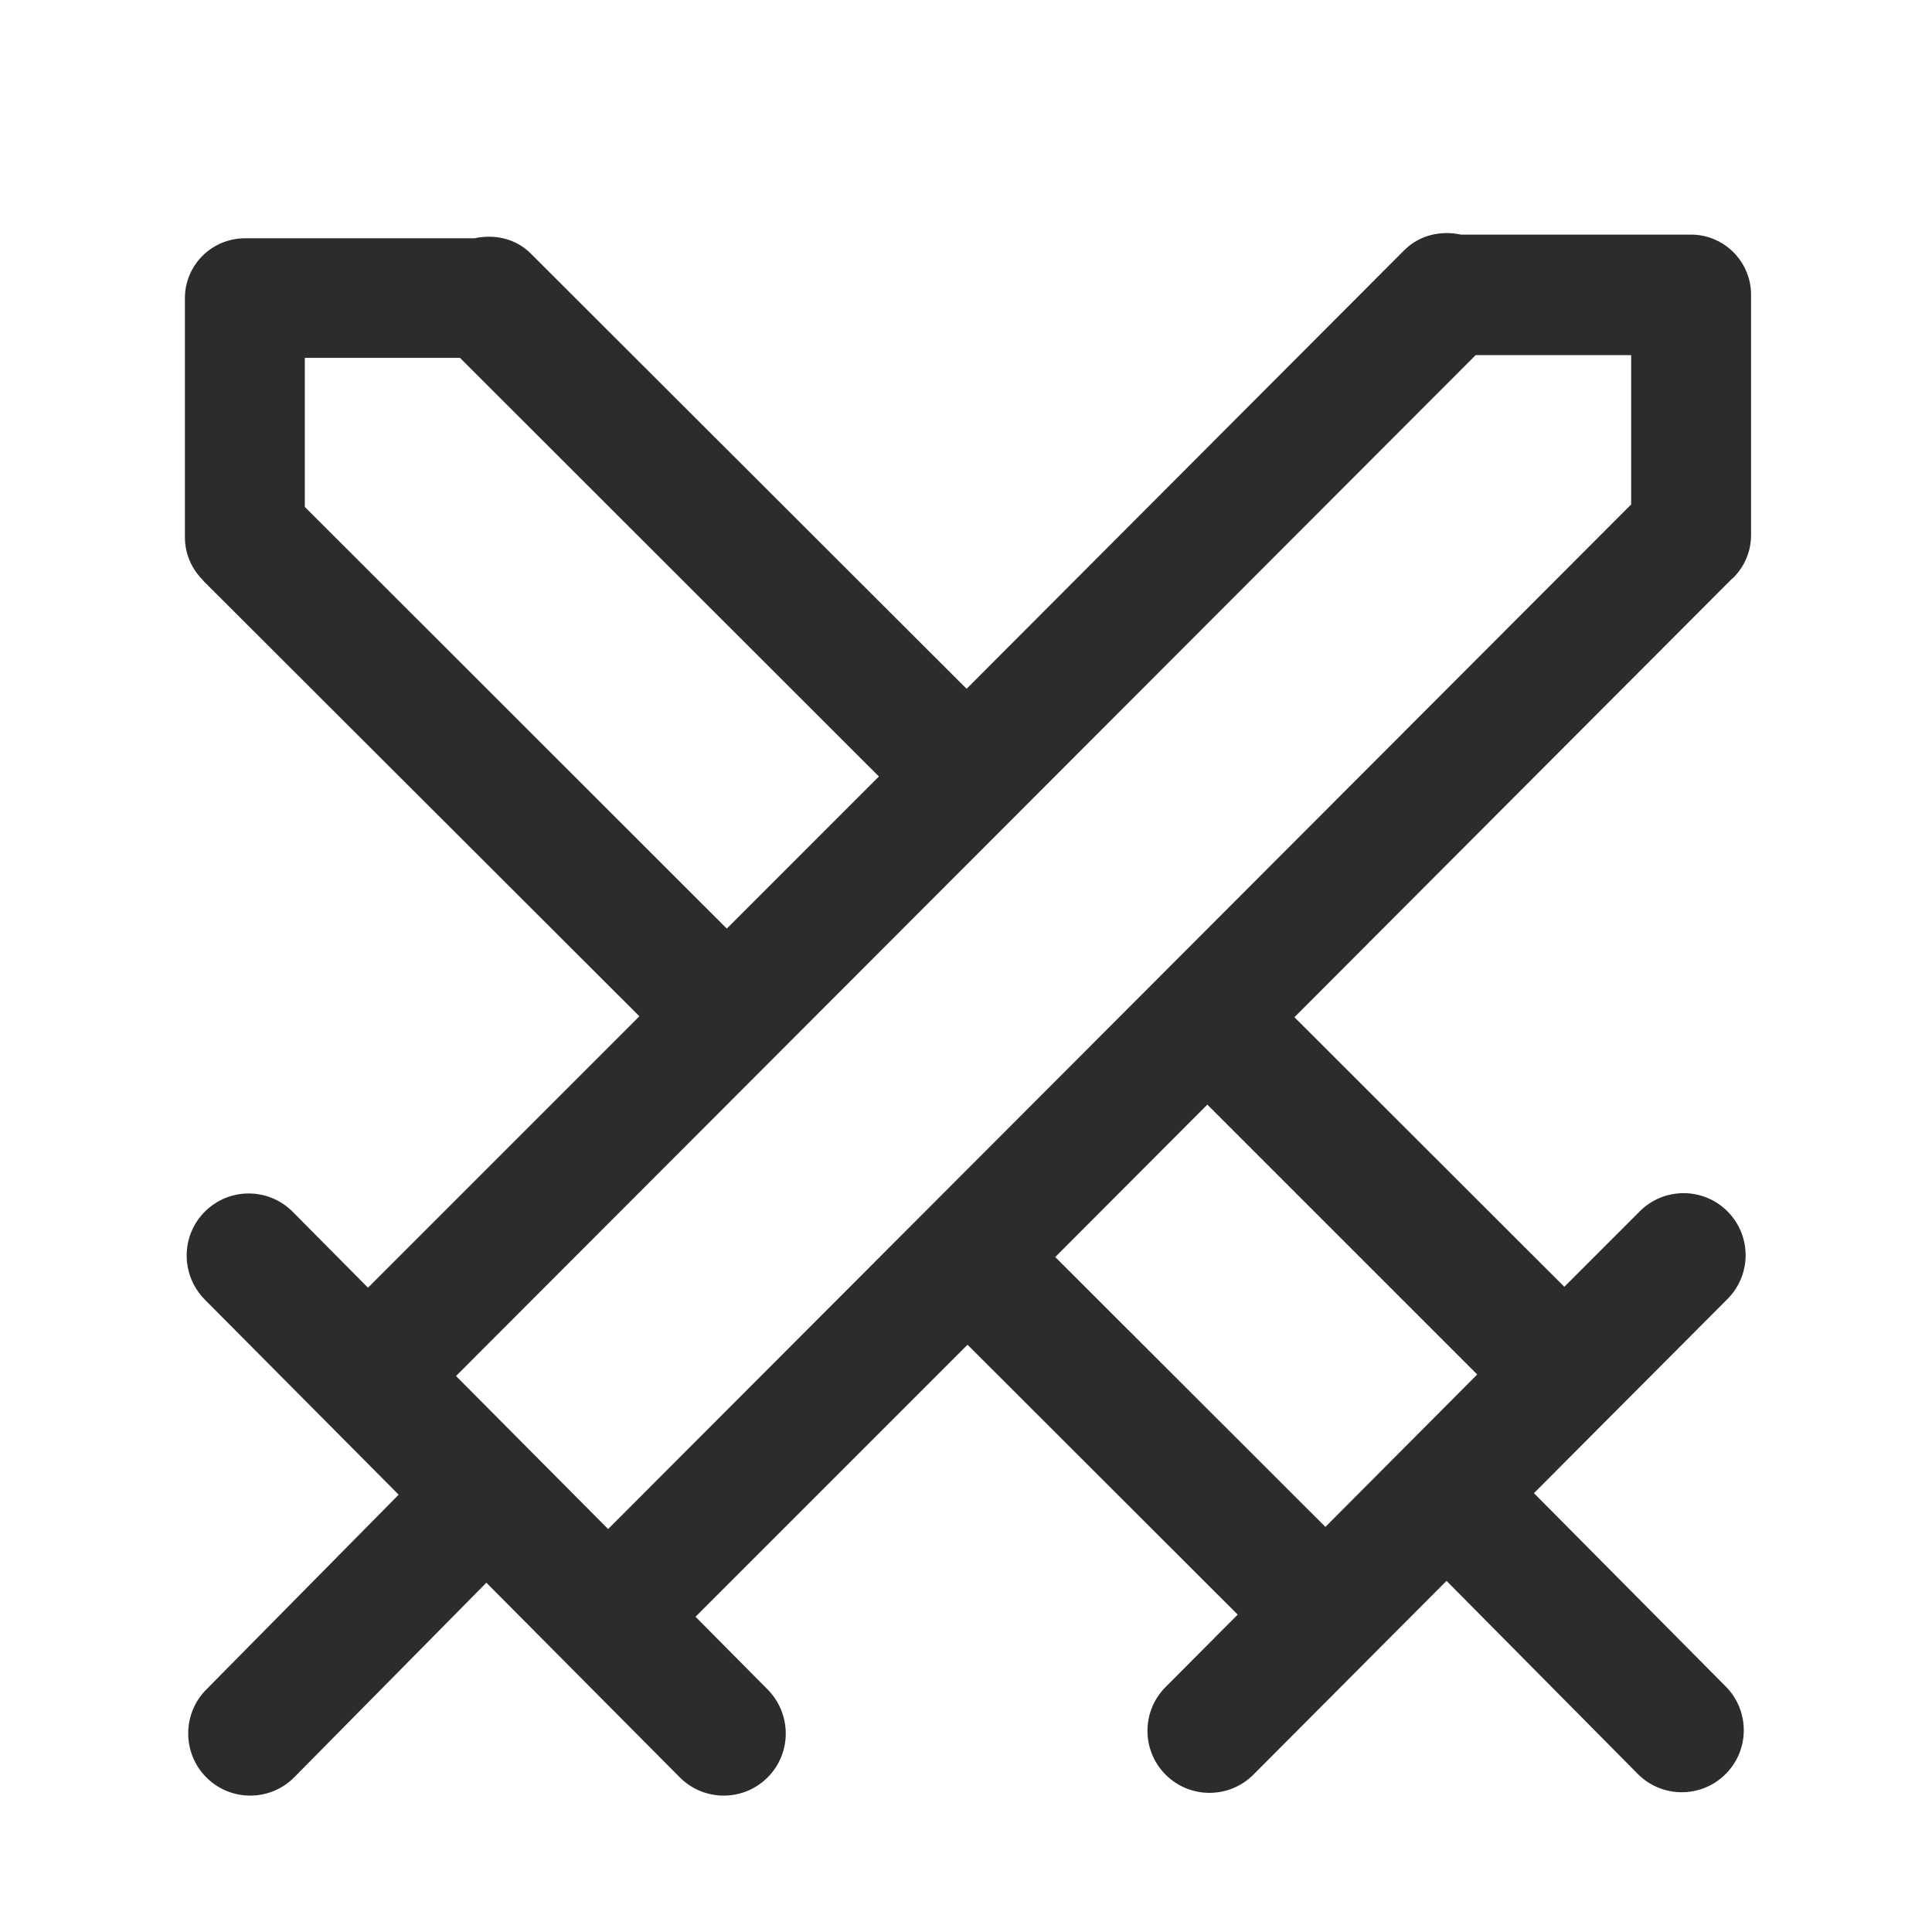
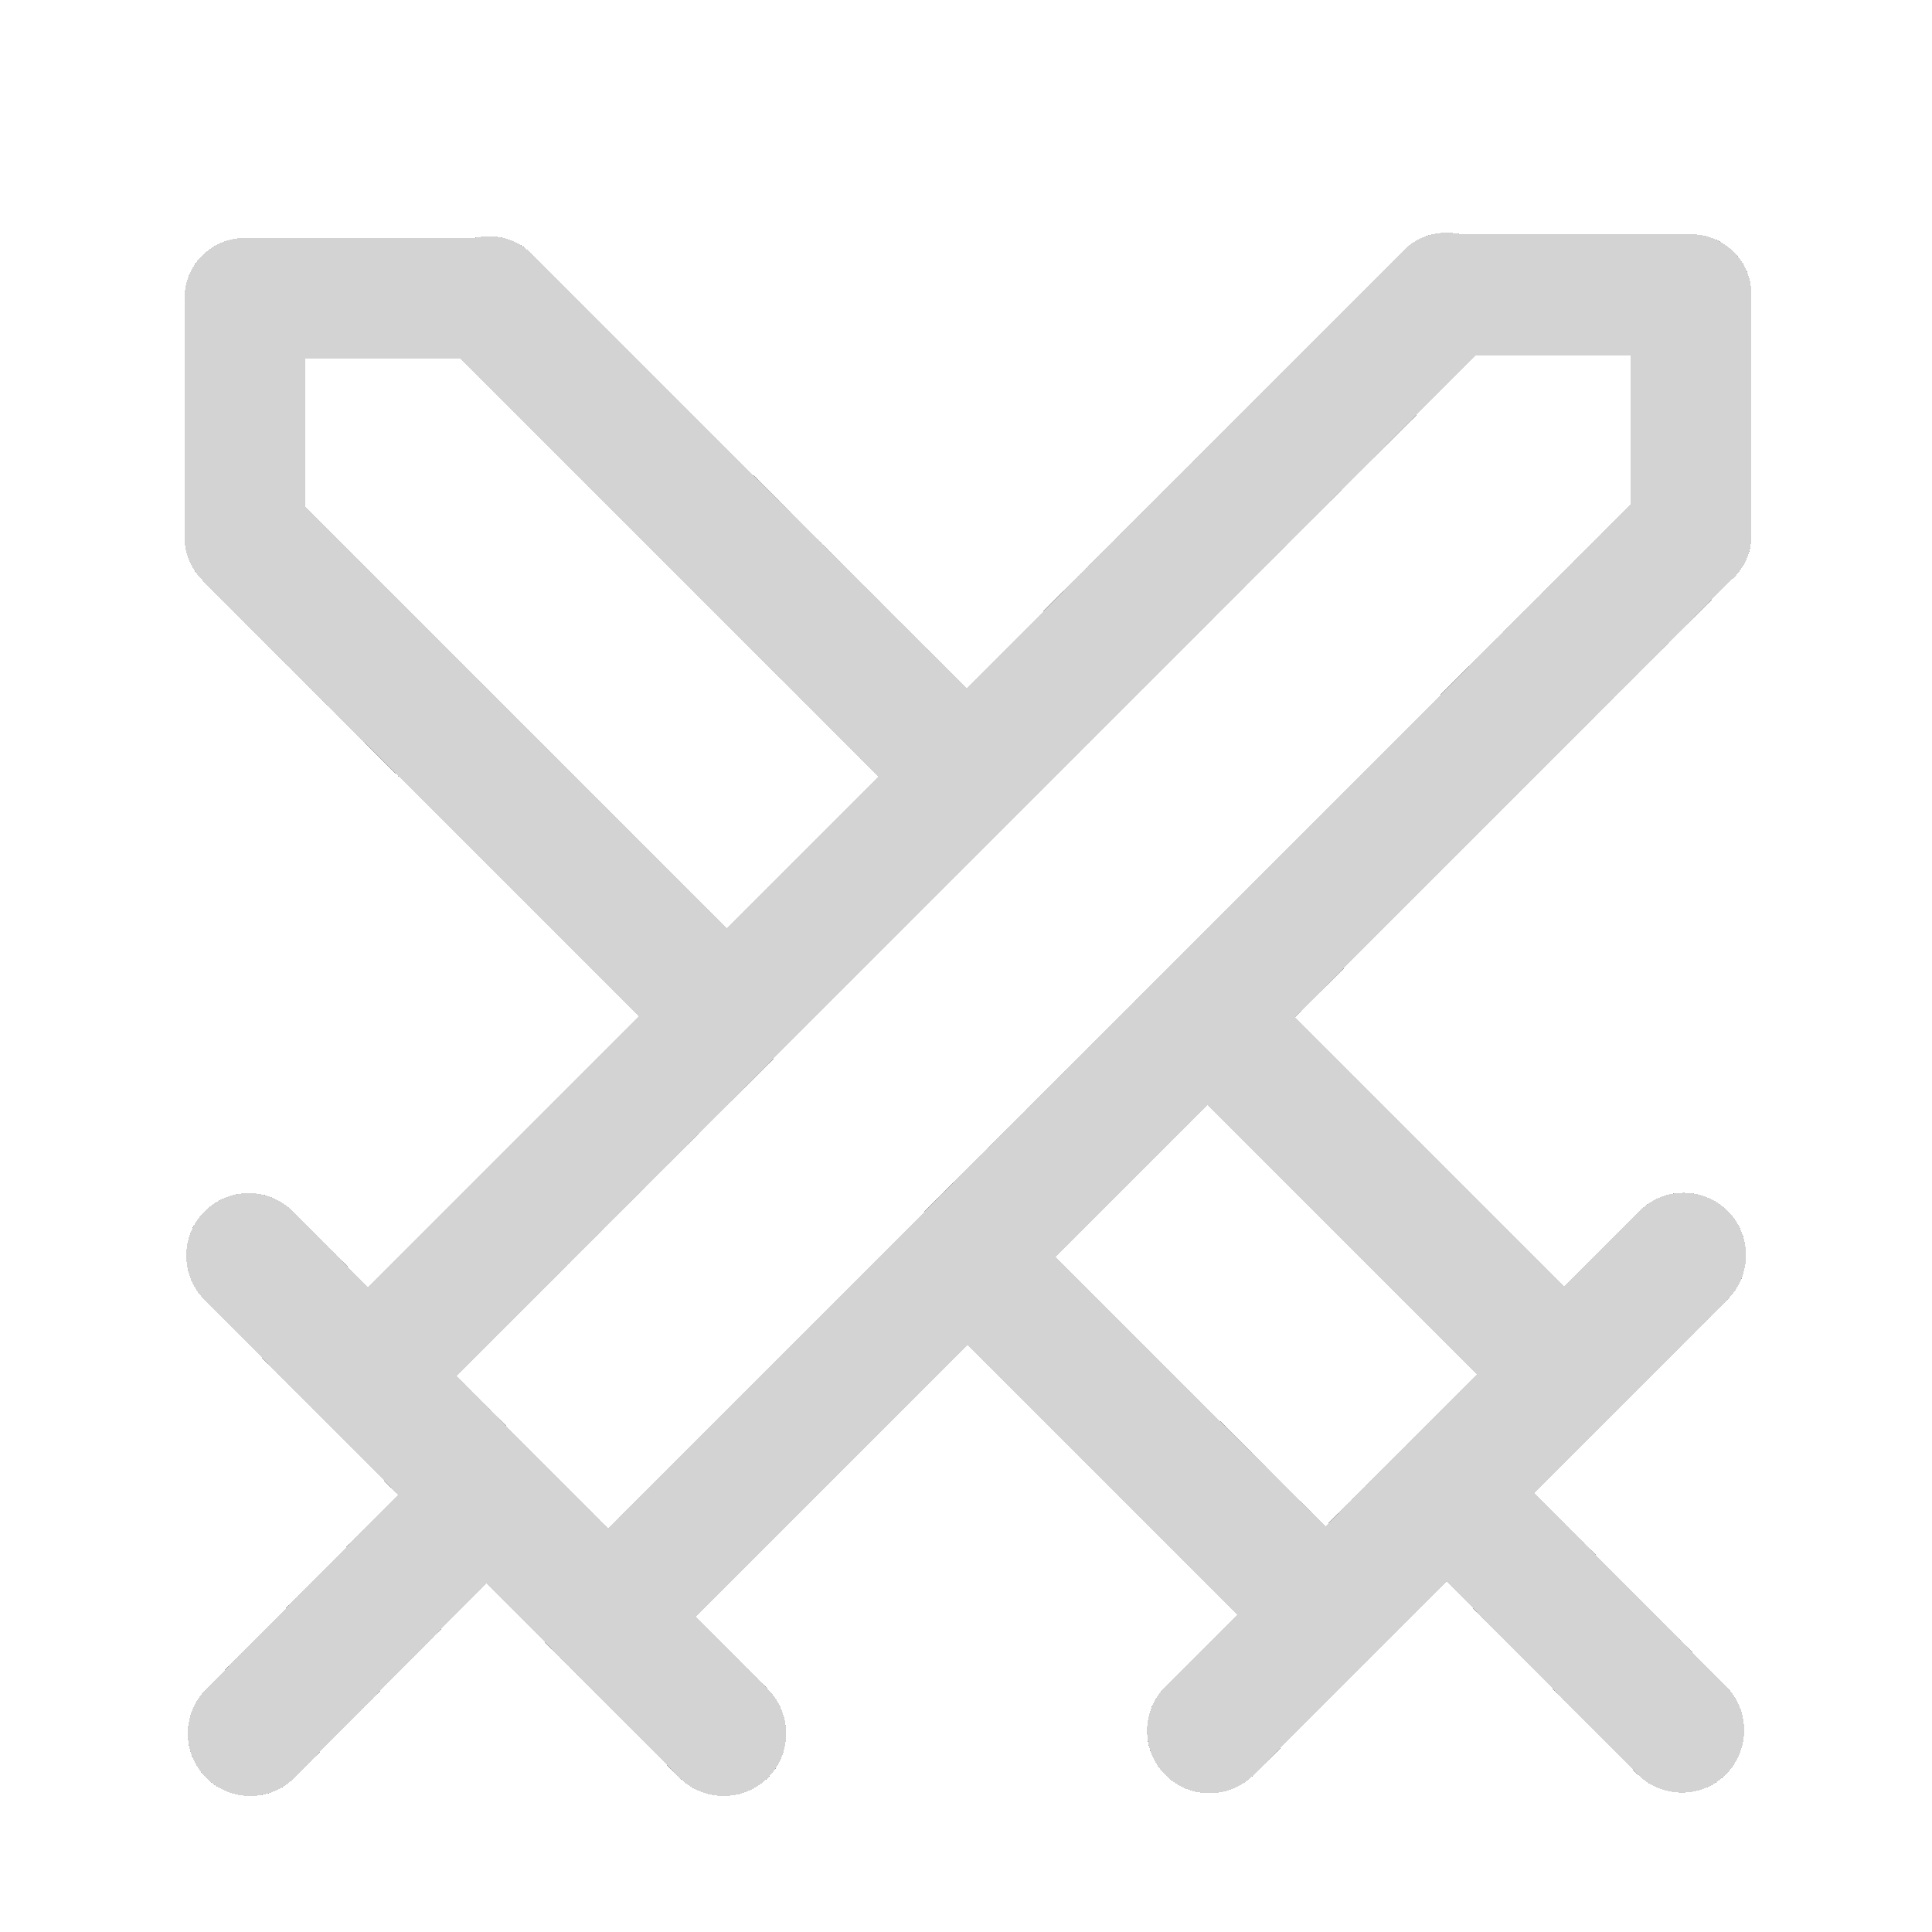
- <svg xmlns="http://www.w3.org/2000/svg" t="1554608990069" class="icon" style="" viewBox="0 0 1024 1024" version="1.1" p-id="3907" width="128" height="128">
-   <defs>
-     <style type="text/css" />
+ <svg xmlns="http://www.w3.org/2000/svg" t="1554608990069" class="icon" style="" viewBox="0 0 1024 1024" version="1.1" p-id="3907" width="128" height="128" id="svg8">
+   <defs id="defs4">
+     <style type="text/css" id="style2" />
+     <filter style="color-interpolation-filters:sRGB;" id="filter72">
+       <feColorMatrix values="0 -1 0 0 1 -1 0 0 0 1 0 0 -1 0 1 0.21 0.72 0.07 1 0 " result="fbSourceGraphic" id="feColorMatrix70" />
+       <feColorMatrix result="fbSourceGraphicAlpha" in="fbSourceGraphic" values="0 0 0 -1 0 0 0 0 -1 0 0 0 0 -1 0 0 0 0 1 0" id="feColorMatrix74" />
+       <feColorMatrix id="feColorMatrix76" values="0 -1 0 0 1 -1 0 0 0 1 0 0 -1 0 1 0.21 0.72 0.07 1 0 " result="fbSourceGraphic" in="fbSourceGraphic" />
+       <feColorMatrix result="fbSourceGraphicAlpha" in="fbSourceGraphic" values="0 0 0 -1 0 0 0 0 -1 0 0 0 0 -1 0 0 0 0 1 0" id="feColorMatrix82" />
+       <feColorMatrix id="feColorMatrix84" values="0 -1 0 0 1 -1 0 0 0 1 0 0 -1 0 1 0.21 0.72 0.07 1 0 " result="fbSourceGraphic" in="fbSourceGraphic" />
+       <feColorMatrix result="fbSourceGraphicAlpha" in="fbSourceGraphic" values="0 0 0 -1 0 0 0 0 -1 0 0 0 0 -1 0 0 0 0 1 0" id="feColorMatrix86" />
+       <feColorMatrix id="feColorMatrix88" values="0 -1 0 0 1 -1 0 0 0 1 0 0 -1 0 1 0.21 0.72 0.07 1 0 " result="fbSourceGraphic" in="fbSourceGraphic" />
+       <feColorMatrix result="fbSourceGraphicAlpha" in="fbSourceGraphic" values="0 0 0 -1 0 0 0 0 -1 0 0 0 0 -1 0 0 0 0 1 0" id="feColorMatrix90" />
+       <feColorMatrix id="feColorMatrix92" type="hueRotate" values="180" result="color1" in="fbSourceGraphic" />
+       <feColorMatrix id="feColorMatrix94" values="0 -1 0 0 1 -1 0 0 0 1 0 0 -1 0 1 -0.21 -0.72 -0.07 2 0 " result="fbSourceGraphic" />
+       <feColorMatrix result="fbSourceGraphicAlpha" in="fbSourceGraphic" values="0 0 0 -1 0 0 0 0 -1 0 0 0 0 -1 0 0 0 0 1 0" id="feColorMatrix96" />
+       <feColorMatrix id="feColorMatrix98" type="hueRotate" values="180" result="color1" in="fbSourceGraphic" />
+       <feColorMatrix id="feColorMatrix100" values="0 -1 0 0 1 -1 0 0 0 1 0 0 -1 0 1 -0.21 -0.72 -0.07 2 0 " result="fbSourceGraphic" />
+       <feColorMatrix result="fbSourceGraphicAlpha" in="fbSourceGraphic" values="0 0 0 -1 0 0 0 0 -1 0 0 0 0 -1 0 0 0 0 1 0" id="feColorMatrix106" />
+       <feColorMatrix id="feColorMatrix108" type="hueRotate" values="180" result="color1" in="fbSourceGraphic" />
+       <feColorMatrix id="feColorMatrix110" values="0 -1 0 0 1 -1 0 0 0 1 0 0 -1 0 1 -0.21 -0.72 -0.07 2 0 " result="fbSourceGraphic" />
+       <feColorMatrix result="fbSourceGraphicAlpha" in="fbSourceGraphic" values="0 0 0 -1 0 0 0 0 -1 0 0 0 0 -1 0 0 0 0 1 0" id="feColorMatrix112" />
+       <feColorMatrix id="feColorMatrix114" type="hueRotate" values="180" result="color1" in="fbSourceGraphic" />
+       <feColorMatrix id="feColorMatrix116" values="0 -1 0 0 1 -1 0 0 0 1 0 0 -1 0 1 -0.21 -0.72 -0.07 2 0 " result="fbSourceGraphic" />
+       <feColorMatrix result="fbSourceGraphicAlpha" in="fbSourceGraphic" values="0 0 0 -1 0 0 0 0 -1 0 0 0 0 -1 0 0 0 0 1 0" id="feColorMatrix118" />
+       <feColorMatrix id="feColorMatrix120" type="hueRotate" values="180" result="color1" in="fbSourceGraphic" />
+       <feColorMatrix id="feColorMatrix122" values="0 -1 0 0 1 -1 0 0 0 1 0 0 -1 0 1 -0.21 -0.72 -0.07 2 0 " result="color2" />
+     </filter>
  </defs>
-   <path d="M918.674 306.225c5.851-5.851 9.427-13.816 9.427-22.593V156.201c0-17.554-14.303-31.858-31.858-31.858h-121.905c-10.565-2.276-21.943 0.163-30.07 8.29l-231.944 232.432-230.806-230.481c-8.127-8.29-19.505-10.565-30.07-8.29H129.869c-17.554 0-31.858 14.141-31.858 31.695v126.781c0 8.777 3.576 16.742 9.427 22.593 0.163 0.163 0.163 0.325 0.325 0.488l231.131 230.806-143.848 143.848-39.985-40.31c-12.841-12.841-33.646-12.841-46.486 0-12.841 12.841-12.841 33.646 0 46.649l102.725 103.375-101.912 103.213c-12.841 12.841-12.841 33.808 0 46.649 12.841 12.841 33.646 12.841 46.486 0l101.912-103.213 102.563 103.213c12.841 12.841 33.646 12.841 46.486 0 12.841-12.841 12.841-33.646 0-46.649l-38.197-38.522 144.173-144.173 143.197 143.035-38.197 38.359c-12.841 12.841-12.841 33.646 0 46.486 12.841 12.841 33.646 12.841 46.486 0l102.4-102.725 101.425 102.4c12.841 12.841 33.646 12.841 46.486 0 12.841-12.841 12.841-33.646 0-46.486l-101.587-102.4 102.563-102.888c12.841-12.841 12.841-33.646 0-46.486-12.841-12.841-33.646-12.841-46.486 0l-39.985 39.985-143.035-142.872 231.944-232.432c0.488-0.163 0.488-0.488 0.65-0.488zM161.564 268.678v-78.994H243.81l222.029 221.867-80.62 80.62L161.564 268.678z m621.389 459.825l-80.457 80.782-143.197-143.035 80.62-80.782 143.035 143.035z m81.432-460.963l-542.07 542.883-80.62-81.107 540.444-541.095h82.408v79.319z" p-id="3908" fill="#2c2c2c" />
+   <path d="M918.674 306.225c5.851-5.851 9.427-13.816 9.427-22.593V156.201c0-17.554-14.303-31.858-31.858-31.858h-121.905c-10.565-2.276-21.943 0.163-30.07 8.29l-231.944 232.432-230.806-230.481c-8.127-8.29-19.505-10.565-30.07-8.29H129.869c-17.554 0-31.858 14.141-31.858 31.695v126.781c0 8.777 3.576 16.742 9.427 22.593 0.163 0.163 0.163 0.325 0.325 0.488l231.131 230.806-143.848 143.848-39.985-40.31c-12.841-12.841-33.646-12.841-46.486 0-12.841 12.841-12.841 33.646 0 46.649l102.725 103.375-101.912 103.213c-12.841 12.841-12.841 33.808 0 46.649 12.841 12.841 33.646 12.841 46.486 0l101.912-103.213 102.563 103.213c12.841 12.841 33.646 12.841 46.486 0 12.841-12.841 12.841-33.646 0-46.649l-38.197-38.522 144.173-144.173 143.197 143.035-38.197 38.359c-12.841 12.841-12.841 33.646 0 46.486 12.841 12.841 33.646 12.841 46.486 0l102.4-102.725 101.425 102.4c12.841 12.841 33.646 12.841 46.486 0 12.841-12.841 12.841-33.646 0-46.486l-101.587-102.4 102.563-102.888c12.841-12.841 12.841-33.646 0-46.486-12.841-12.841-33.646-12.841-46.486 0l-39.985 39.985-143.035-142.872 231.944-232.432c0.488-0.163 0.488-0.488 0.65-0.488zM161.564 268.678v-78.994H243.81l222.029 221.867-80.62 80.62L161.564 268.678z m621.389 459.825l-80.457 80.782-143.197-143.035 80.62-80.782 143.035 143.035z m81.432-460.963l-542.07 542.883-80.62-81.107 540.444-541.095h82.408v79.319z" p-id="3908" fill="#2c2c2c" id="path6" style="filter:url(#filter72)" />
</svg>
